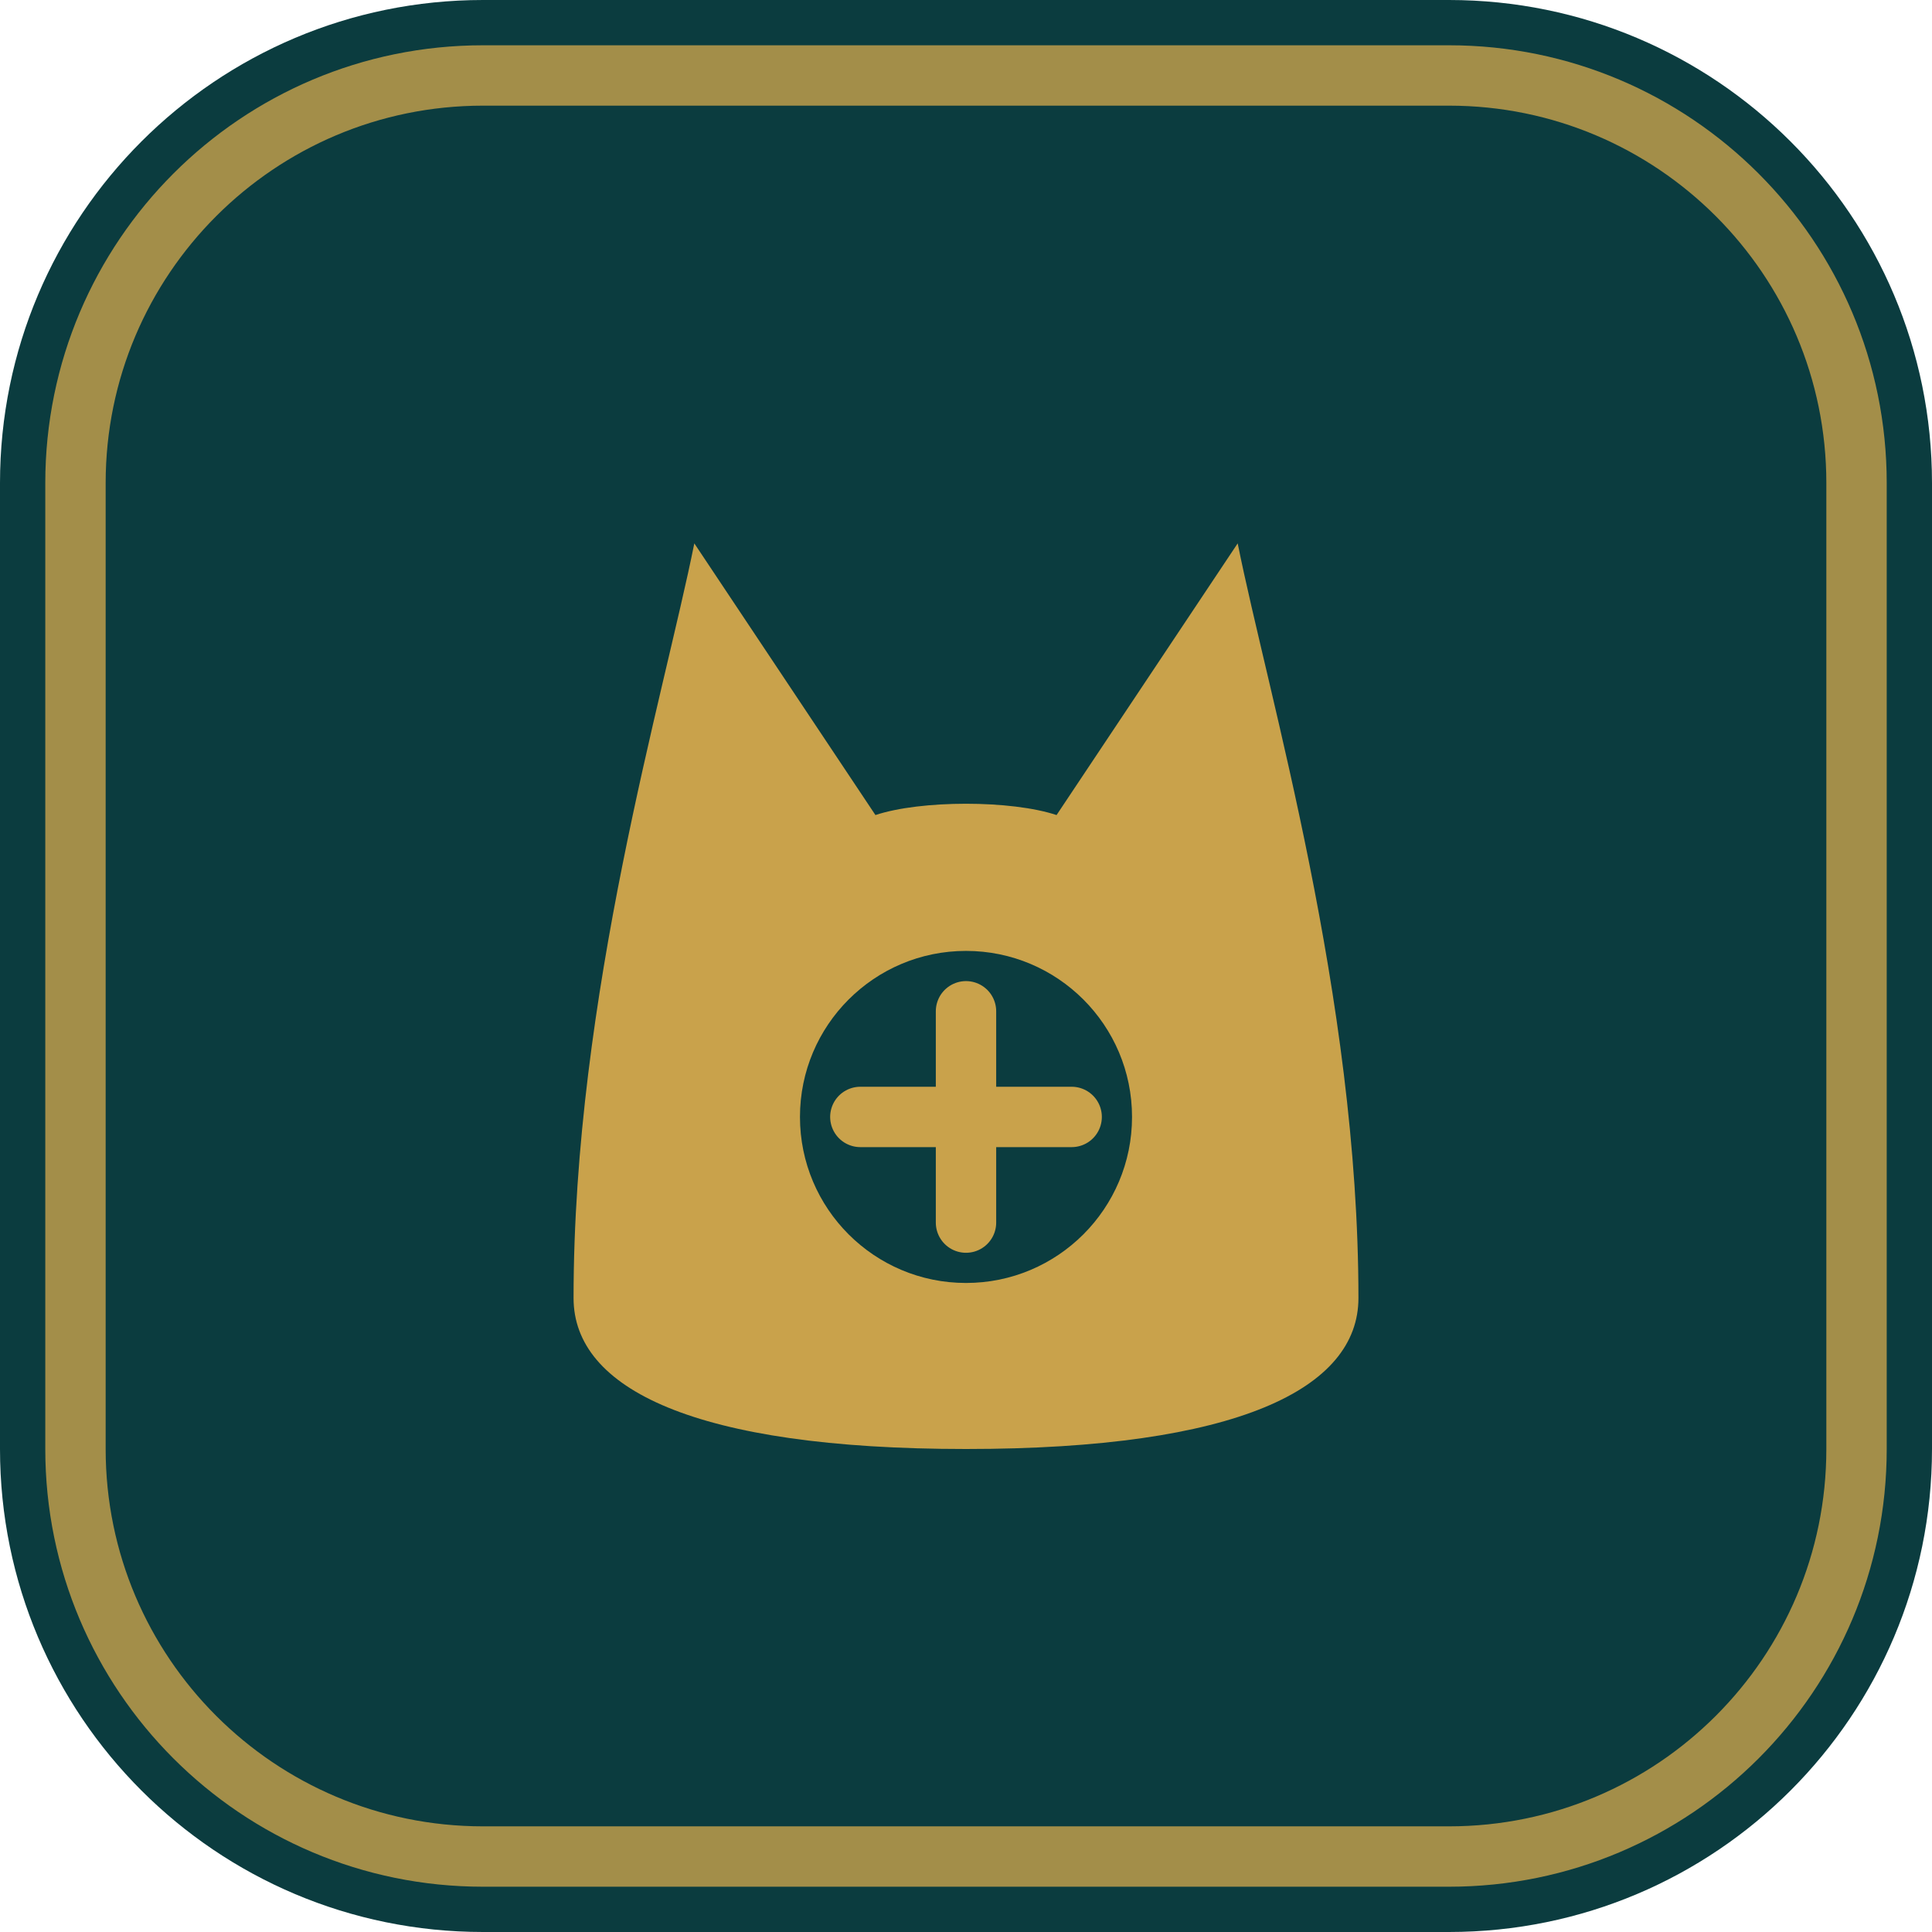
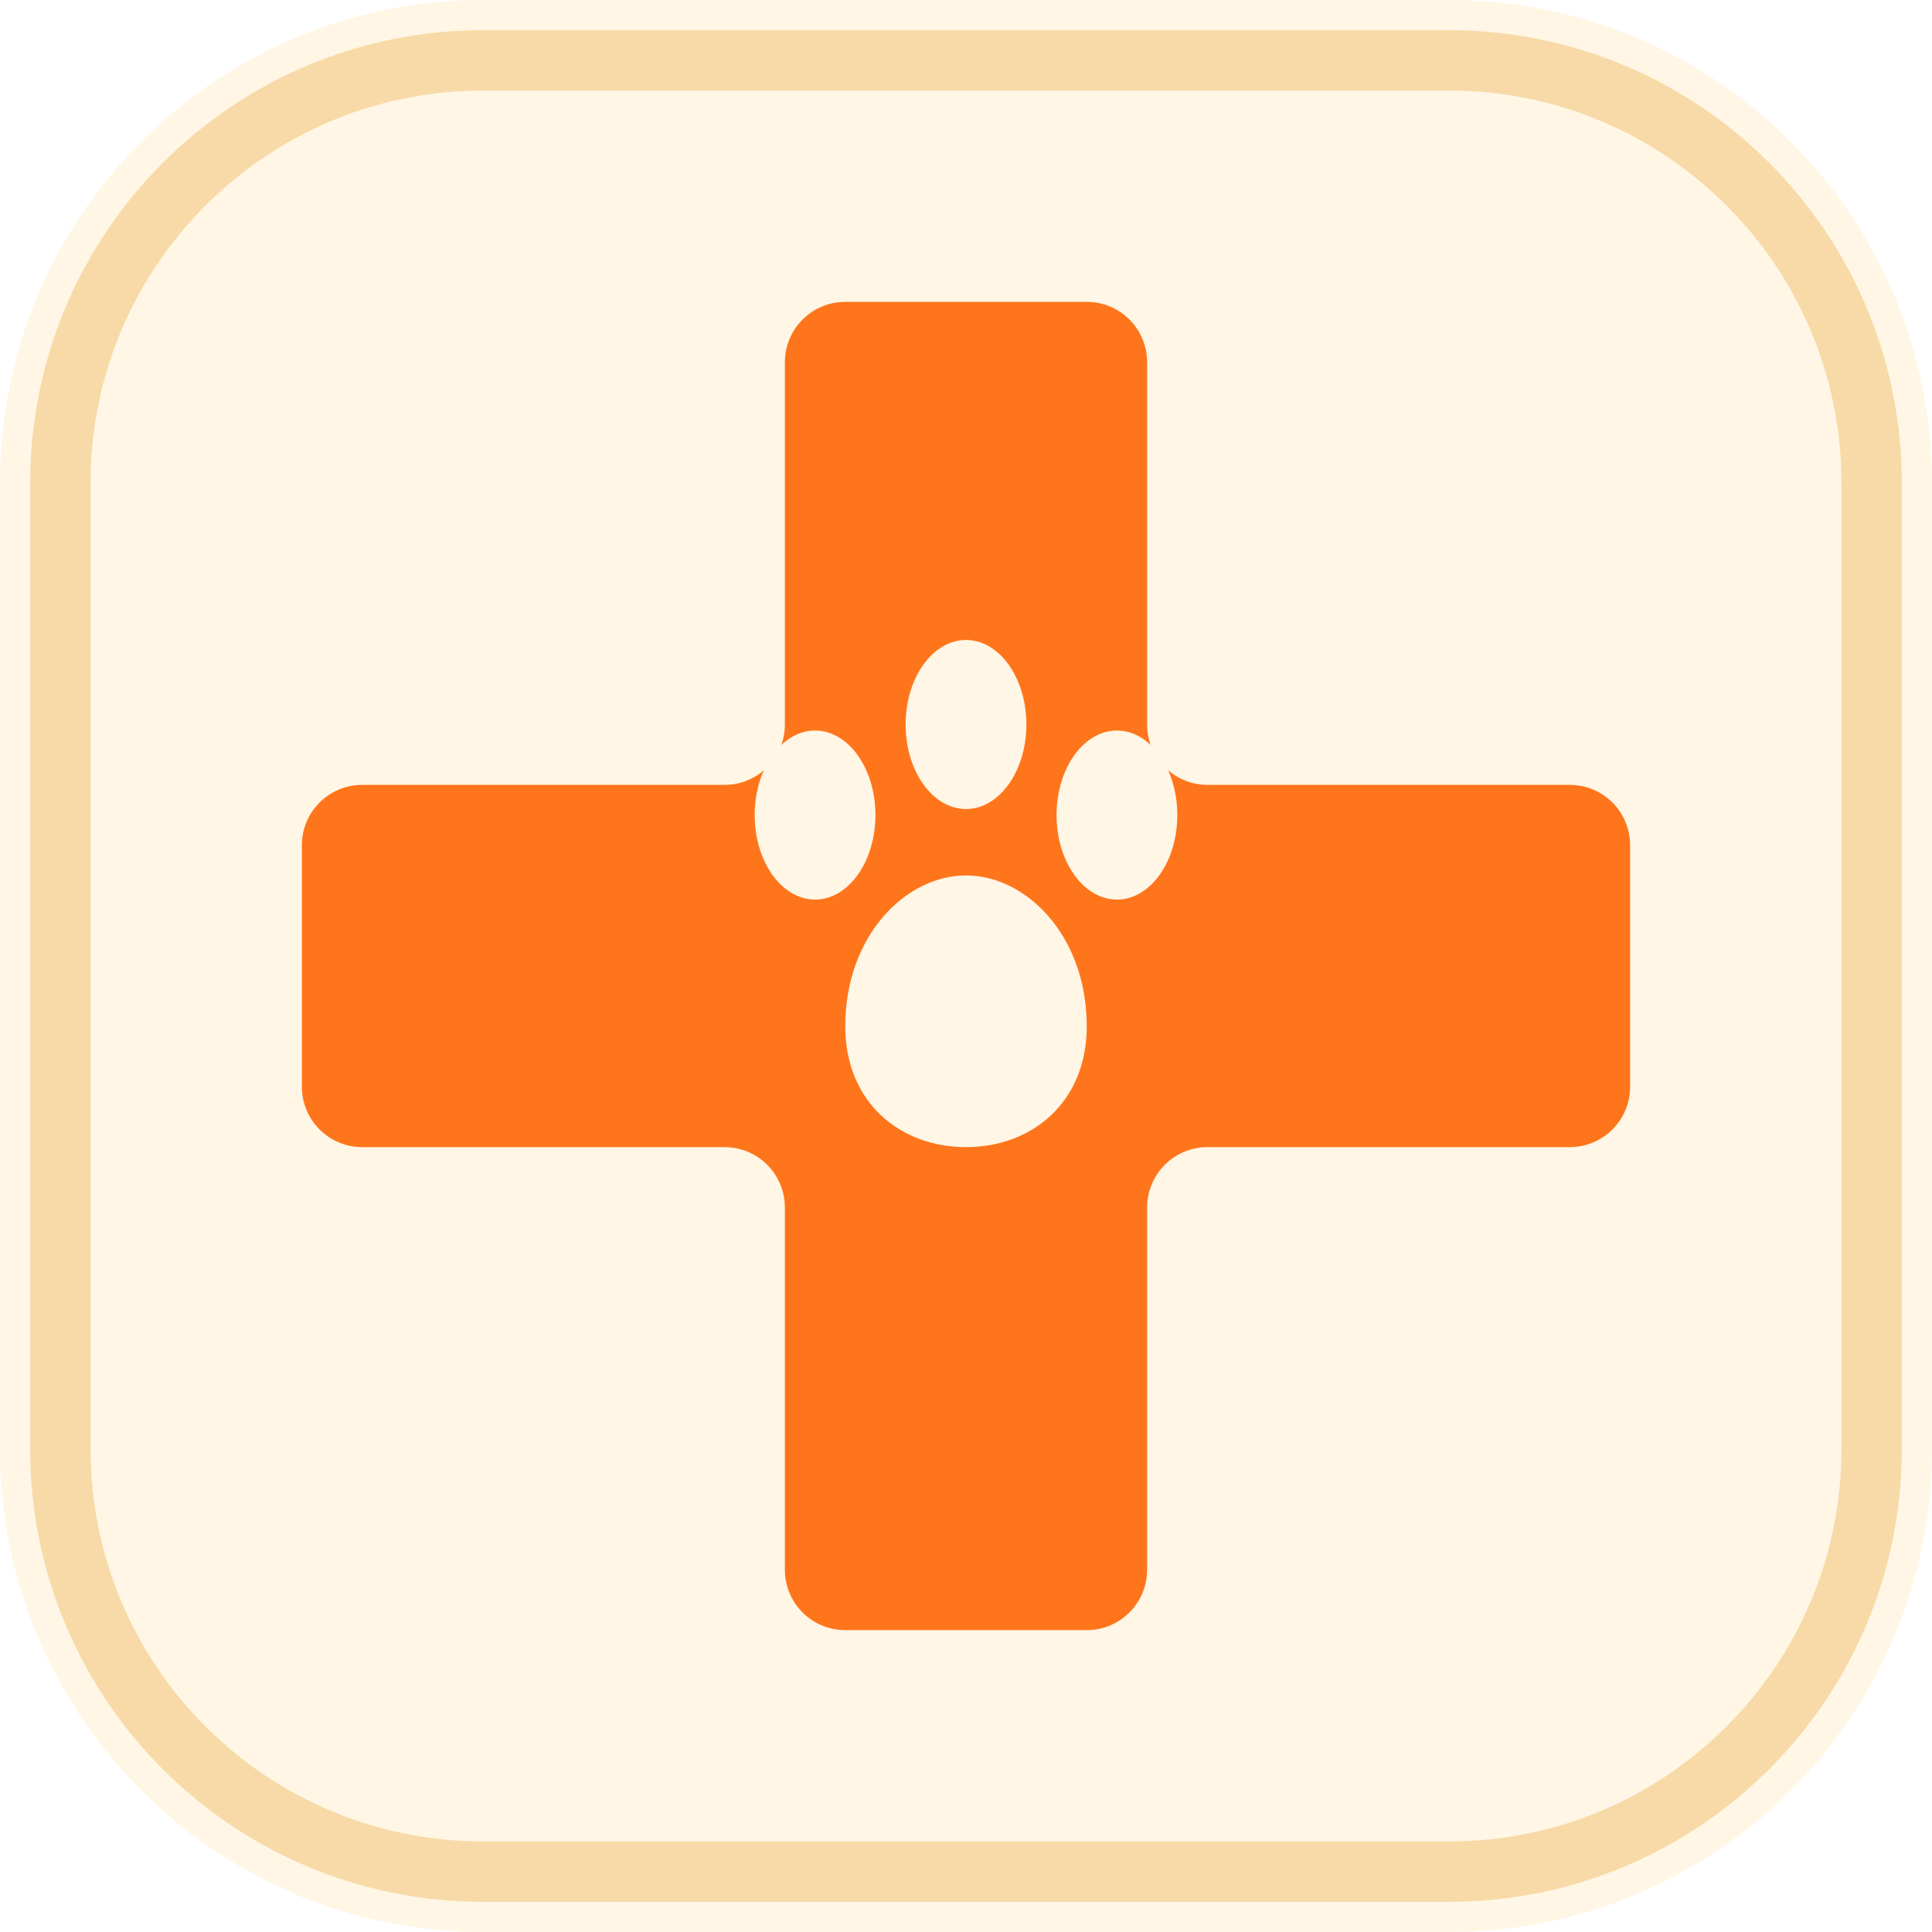
<svg xmlns="http://www.w3.org/2000/svg" width="64" height="64" viewBox="0 0 64 64" fill="none">
-   <rect width="64" height="64" rx="16" fill="#0B3C3F" />
-   <rect x="2.5" y="2.5" width="59" height="59" rx="13.5" stroke="#C9A24B" stroke-width="2" stroke-opacity="0.8" />
-   <path d="M19 43C19 33 22 23 23 18L29 27C30.5 26.5 33.5 26.5 35 27L41 18C42 23 45 33 45 43C45 46 41 48 32 48C23 48 19 46 19 43Z" fill="#C9A24B" />
-   <circle cx="32" cy="37" r="5.5" fill="#0B3C3F" />
-   <path d="M32 33.5V40.5M28.5 37H35.5" stroke="#C9A24B" stroke-width="2" stroke-linecap="round" />
+   <rect width="64" height="64" rx="16" fill="#FFF6E5" />
+   <rect x="2" y="2" width="60" height="60" rx="14" stroke="#F7DAA7" stroke-width="2" />
+   <path d="M26 12C26 10.895 26.895 10 28 10H36C37.105 10 38 10.895 38 12V24C38 25.105 38.895 26 40 26H52C53.105 26 54 26.895 54 28V36C54 37.105 53.105 38 52 38H40C38.895 38 38 38.895 38 40V52C38 53.105 37.105 54 36 54H28C26.895 54 26 53.105 26 52V40C26 38.895 25.105 38 24 38H12C10.895 38 10 37.105 10 36V28C10 26.895 10.895 26 12 26H24C25.105 26 26 25.105 26 24V12Z" fill="#FF751B" />
+   <ellipse cx="27" cy="27" rx="2" ry="2.8" fill="#FFF6E5" />
+   <ellipse cx="32" cy="24" rx="2" ry="2.8" fill="#FFF6E5" />
+   <ellipse cx="37" cy="27" rx="2" ry="2.8" fill="#FFF6E5" />
+   <path d="M28 34C28 31 30 29 32 29s4 2 4 5c0 2.5-1.8 4-4 4s-4-1.5-4-4z" fill="#FFF6E5" />
</svg>
